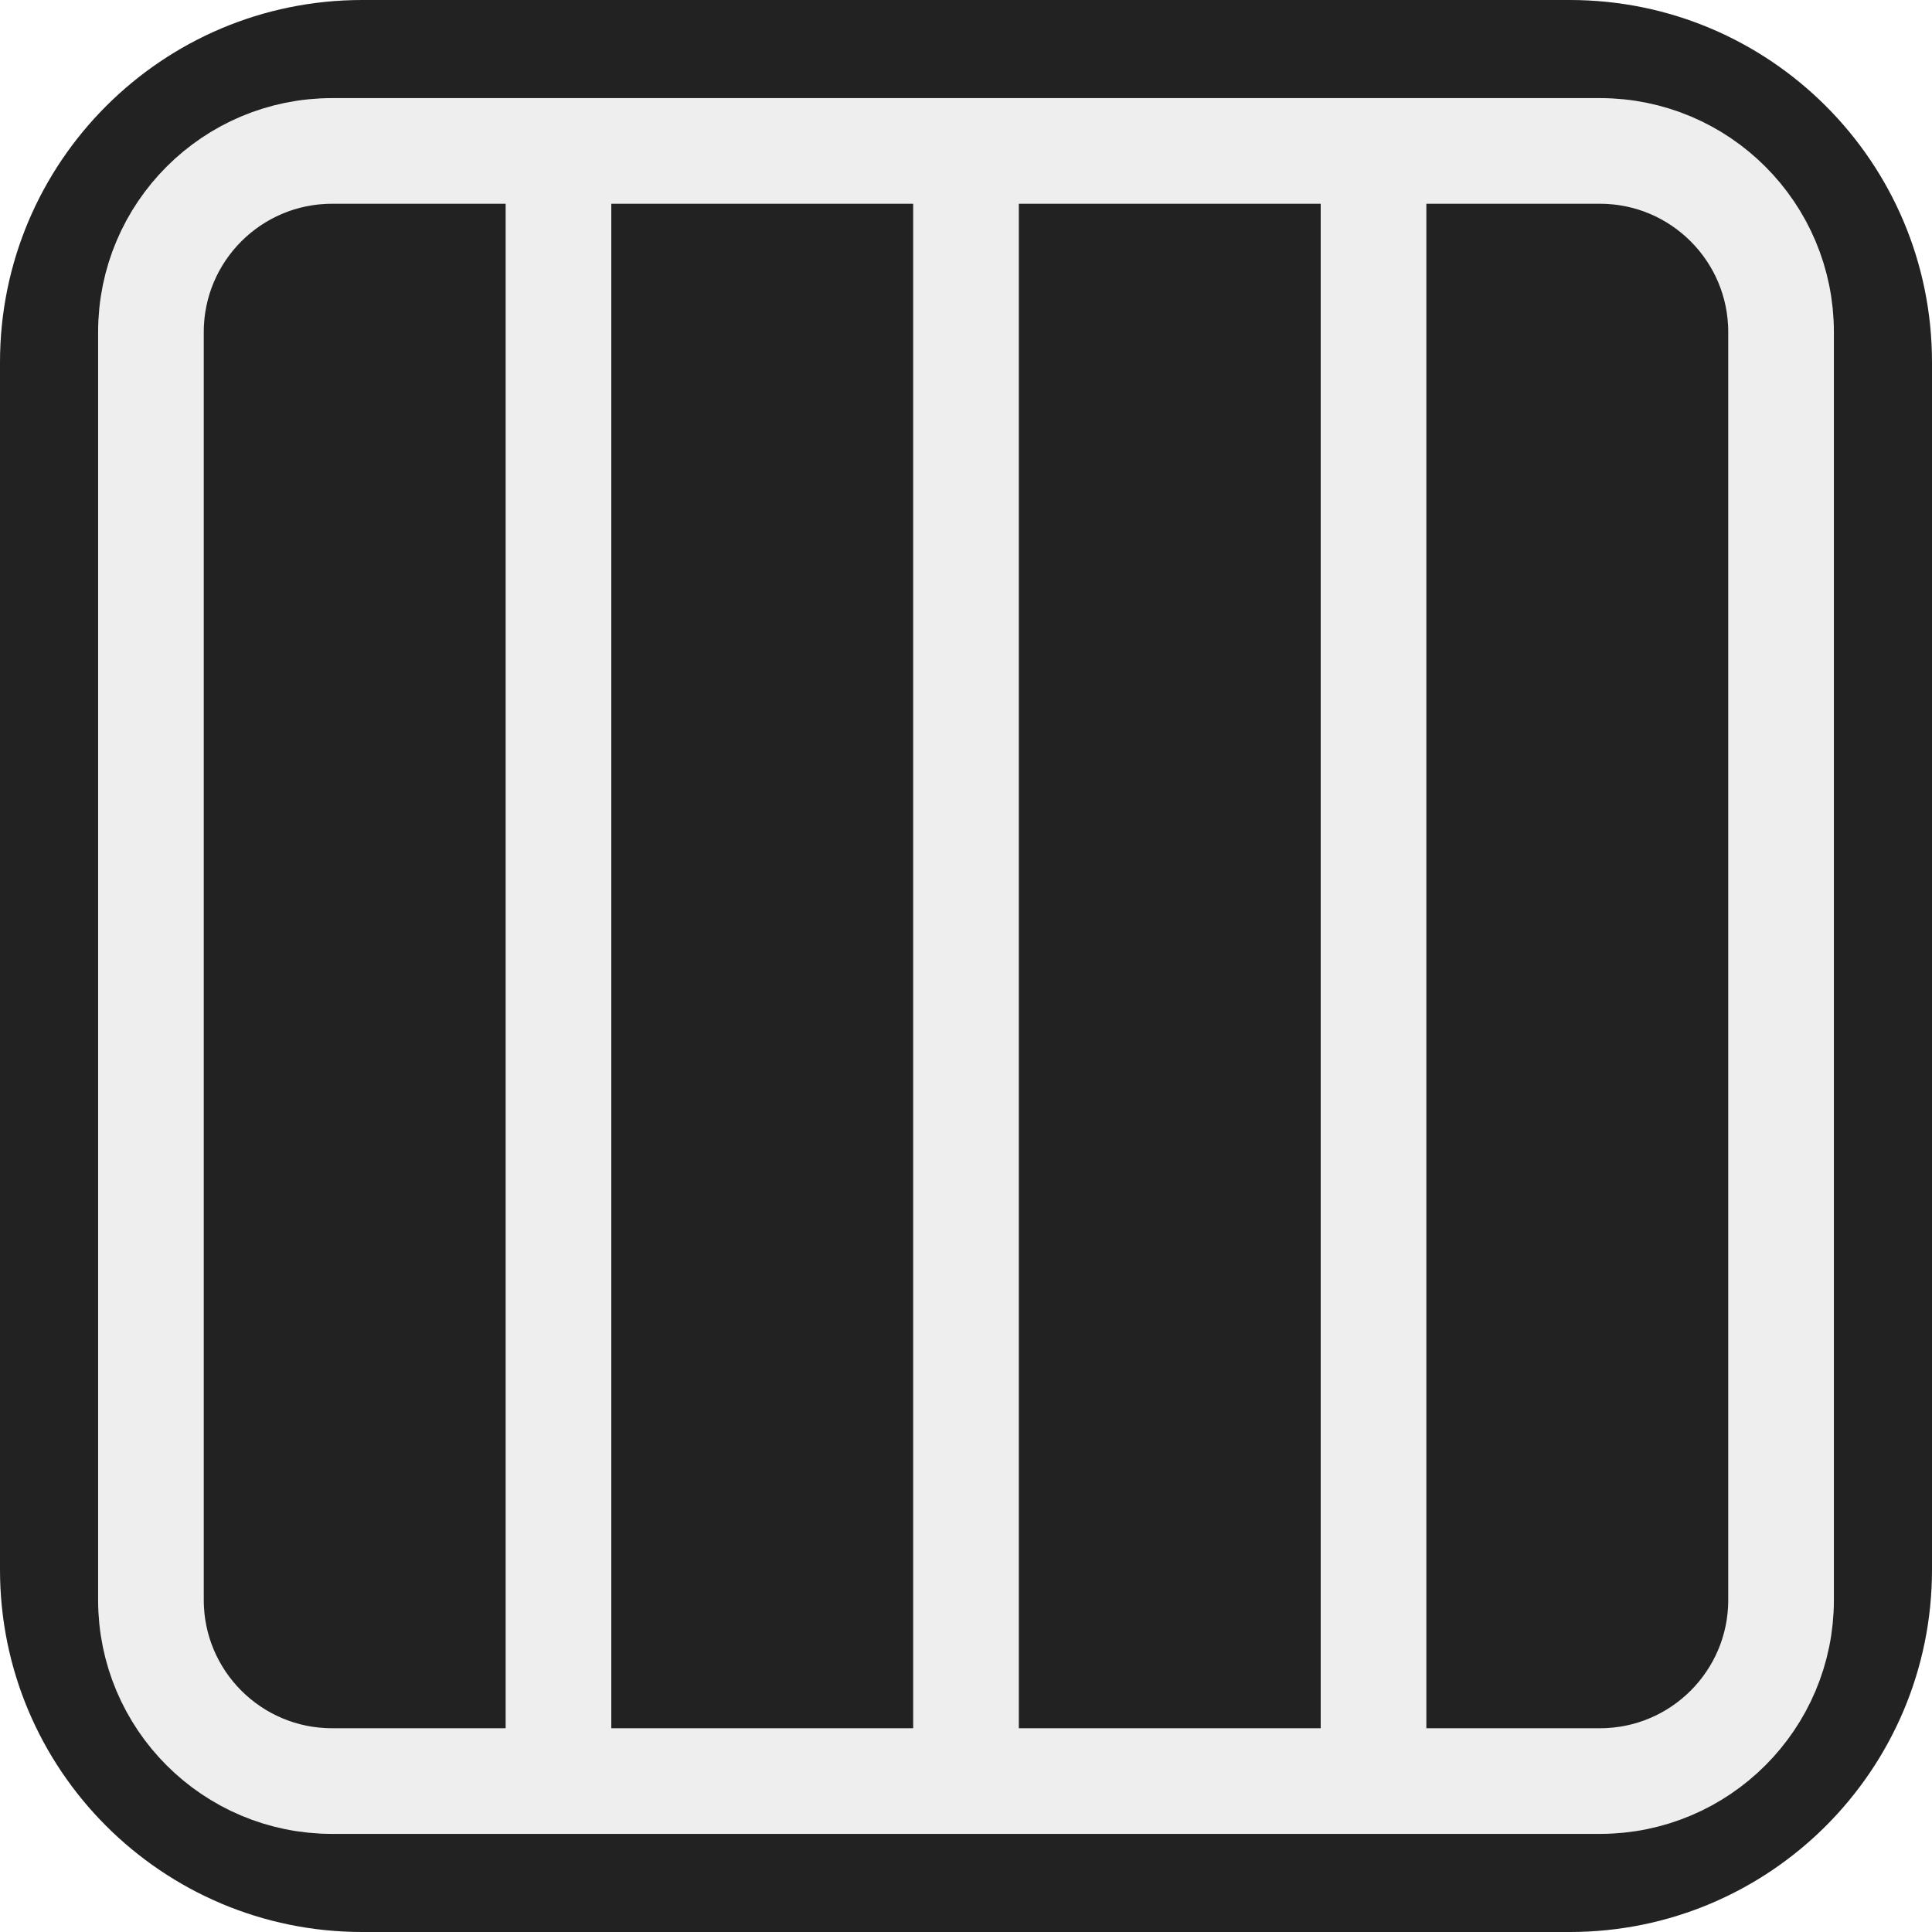
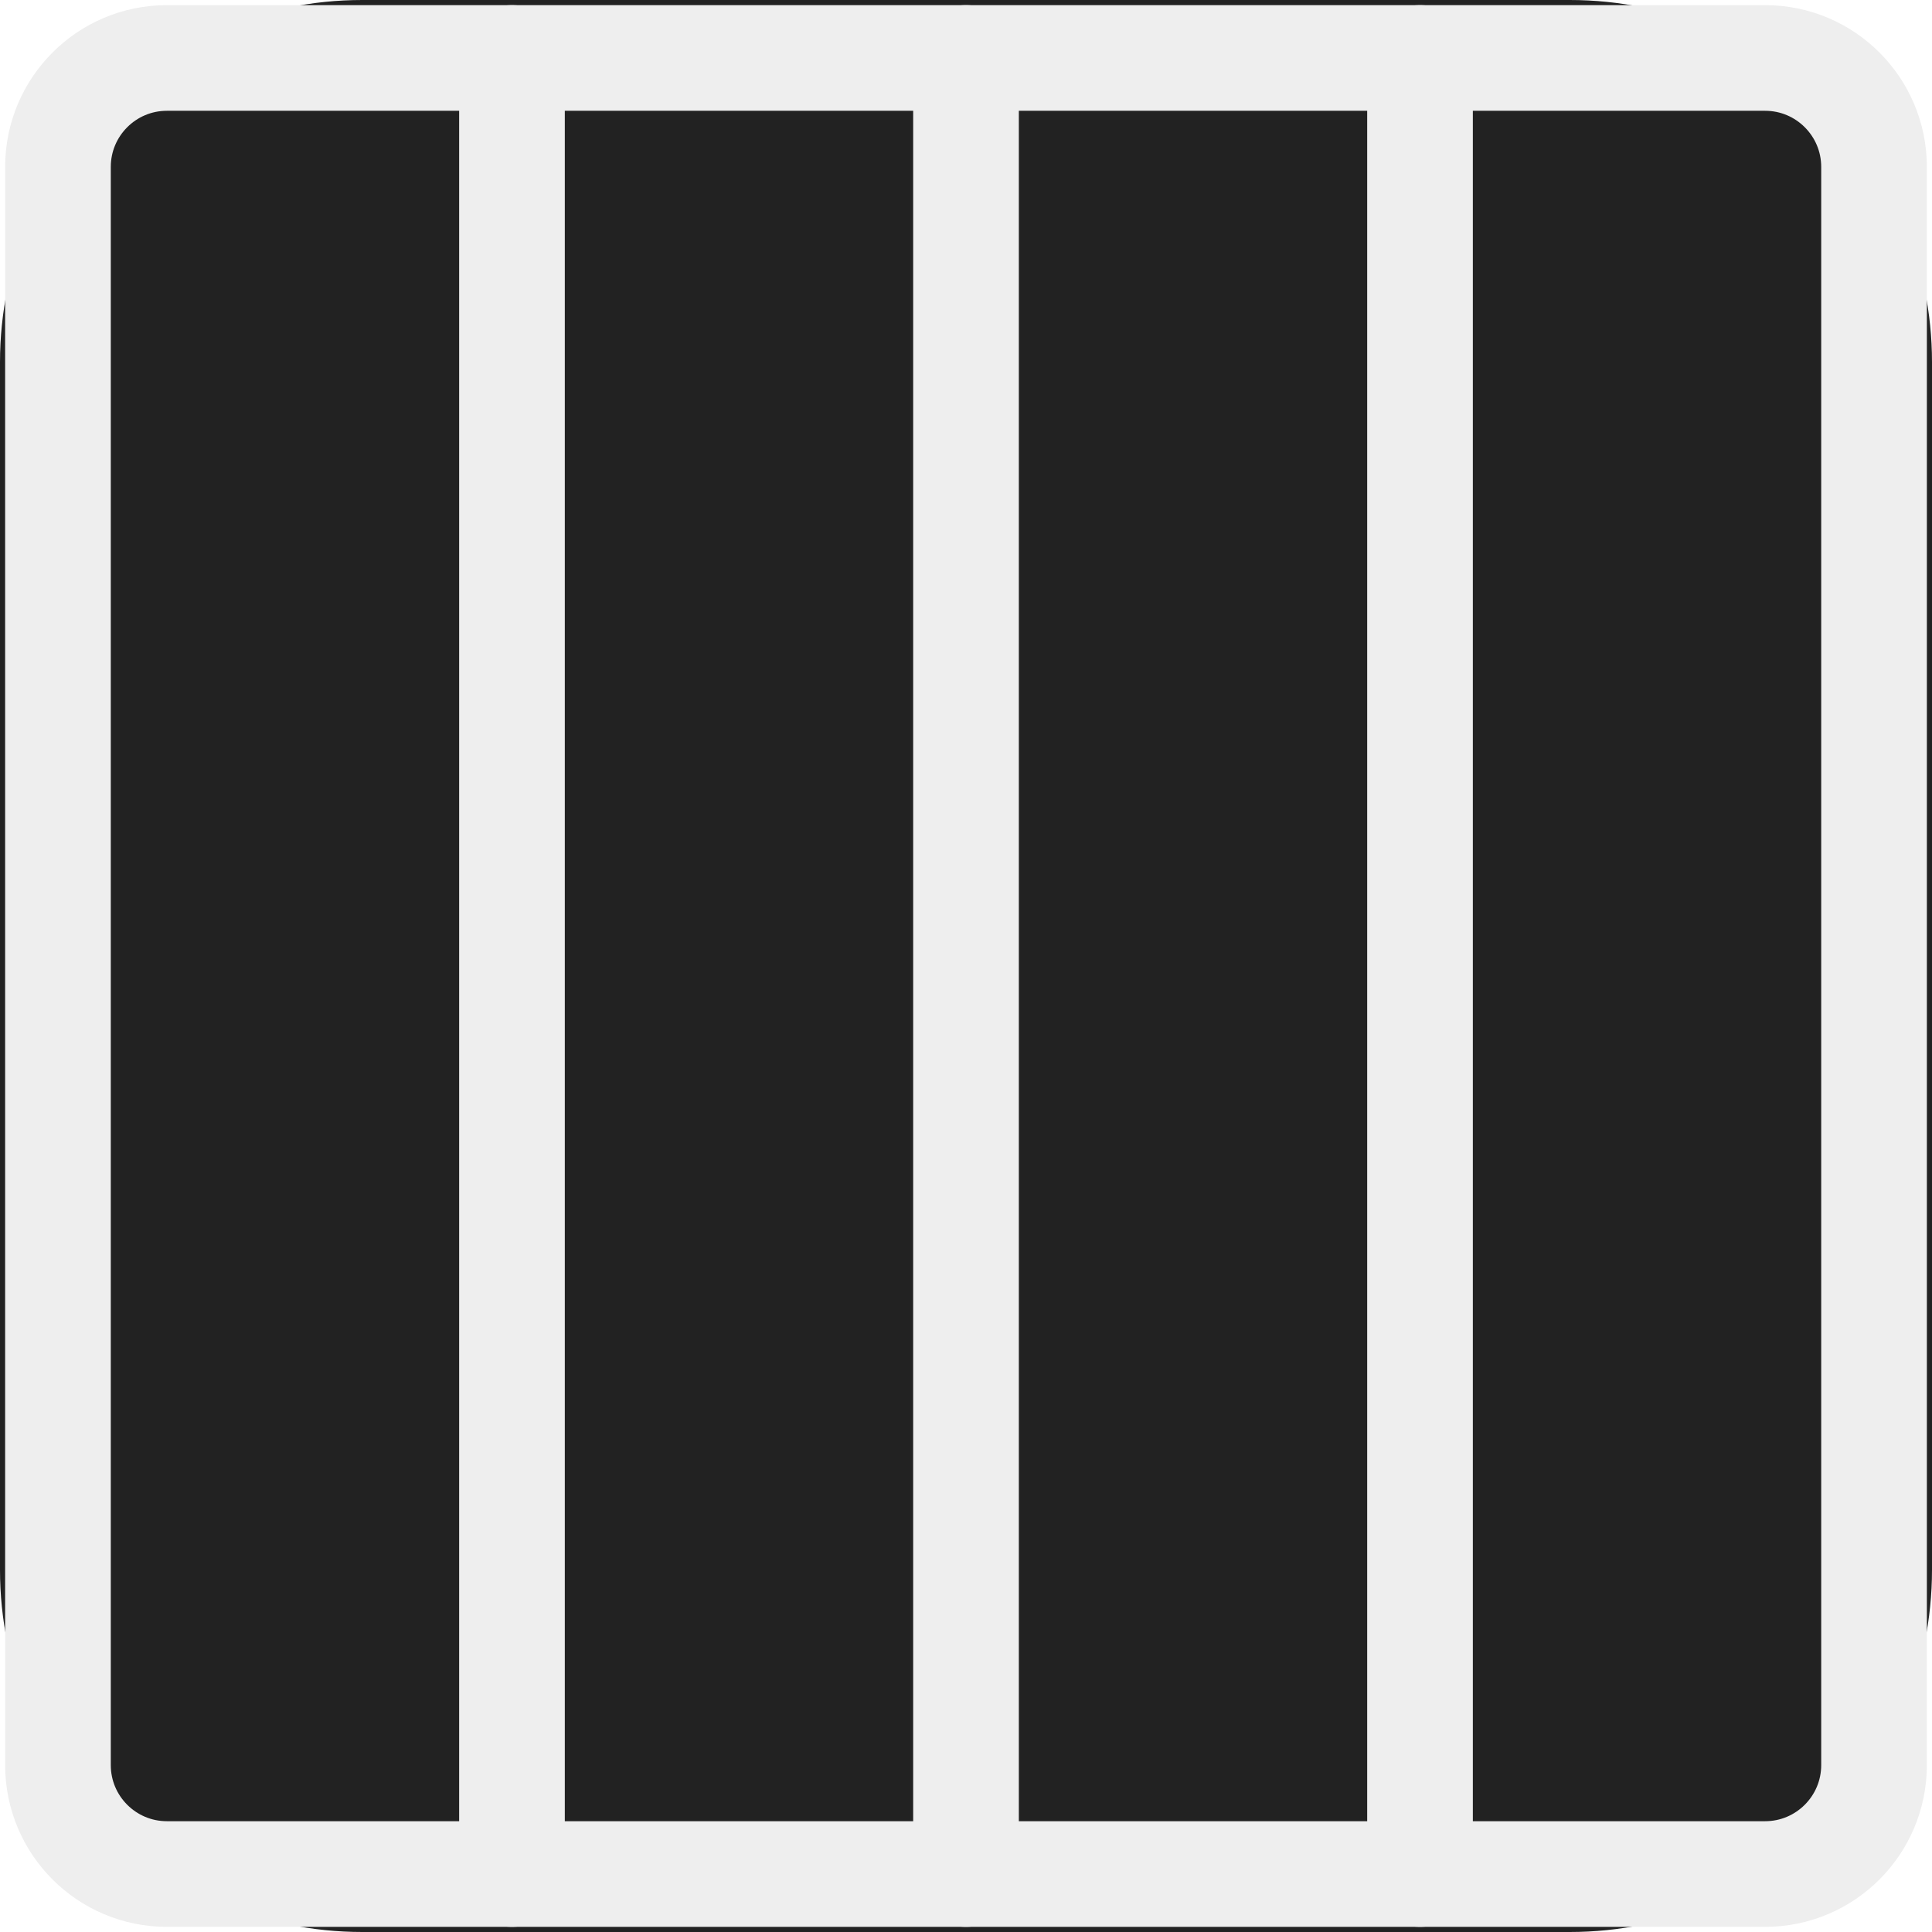
<svg xmlns="http://www.w3.org/2000/svg" viewBox="0 0 512 512">
  <rect width="512" height="512" rx="96" fill="#222222" />
-   <rect x="40" y="40" width="432" height="432" rx="48" fill="none" stroke="#eeeeee" stroke-width="28" stroke-linejoin="round" />
-   <path d="M148 40v432" stroke="#eeeeee" stroke-width="28" stroke-linecap="round" />
-   <path d="M256 40v432" stroke="#eeeeee" stroke-width="28" stroke-linecap="round" />
-   <path d="M364 40v432" stroke="#eeeeee" stroke-width="28" stroke-linecap="round" />
+   <rect x="15.36" y="15.36" width="481.28" height="481.28" rx="28.88" fill="none" stroke="#eeeeee" stroke-width="28" stroke-linejoin="round" />
+   <path d="M135.68 15.36v481.28" stroke="#eeeeee" stroke-width="28" stroke-linecap="round" />
+   <path d="M256 15.36v481.28" stroke="#eeeeee" stroke-width="28" stroke-linecap="round" />
+   <path d="M376.32 15.36v481.28" stroke="#eeeeee" stroke-width="28" stroke-linecap="round" />
</svg>
